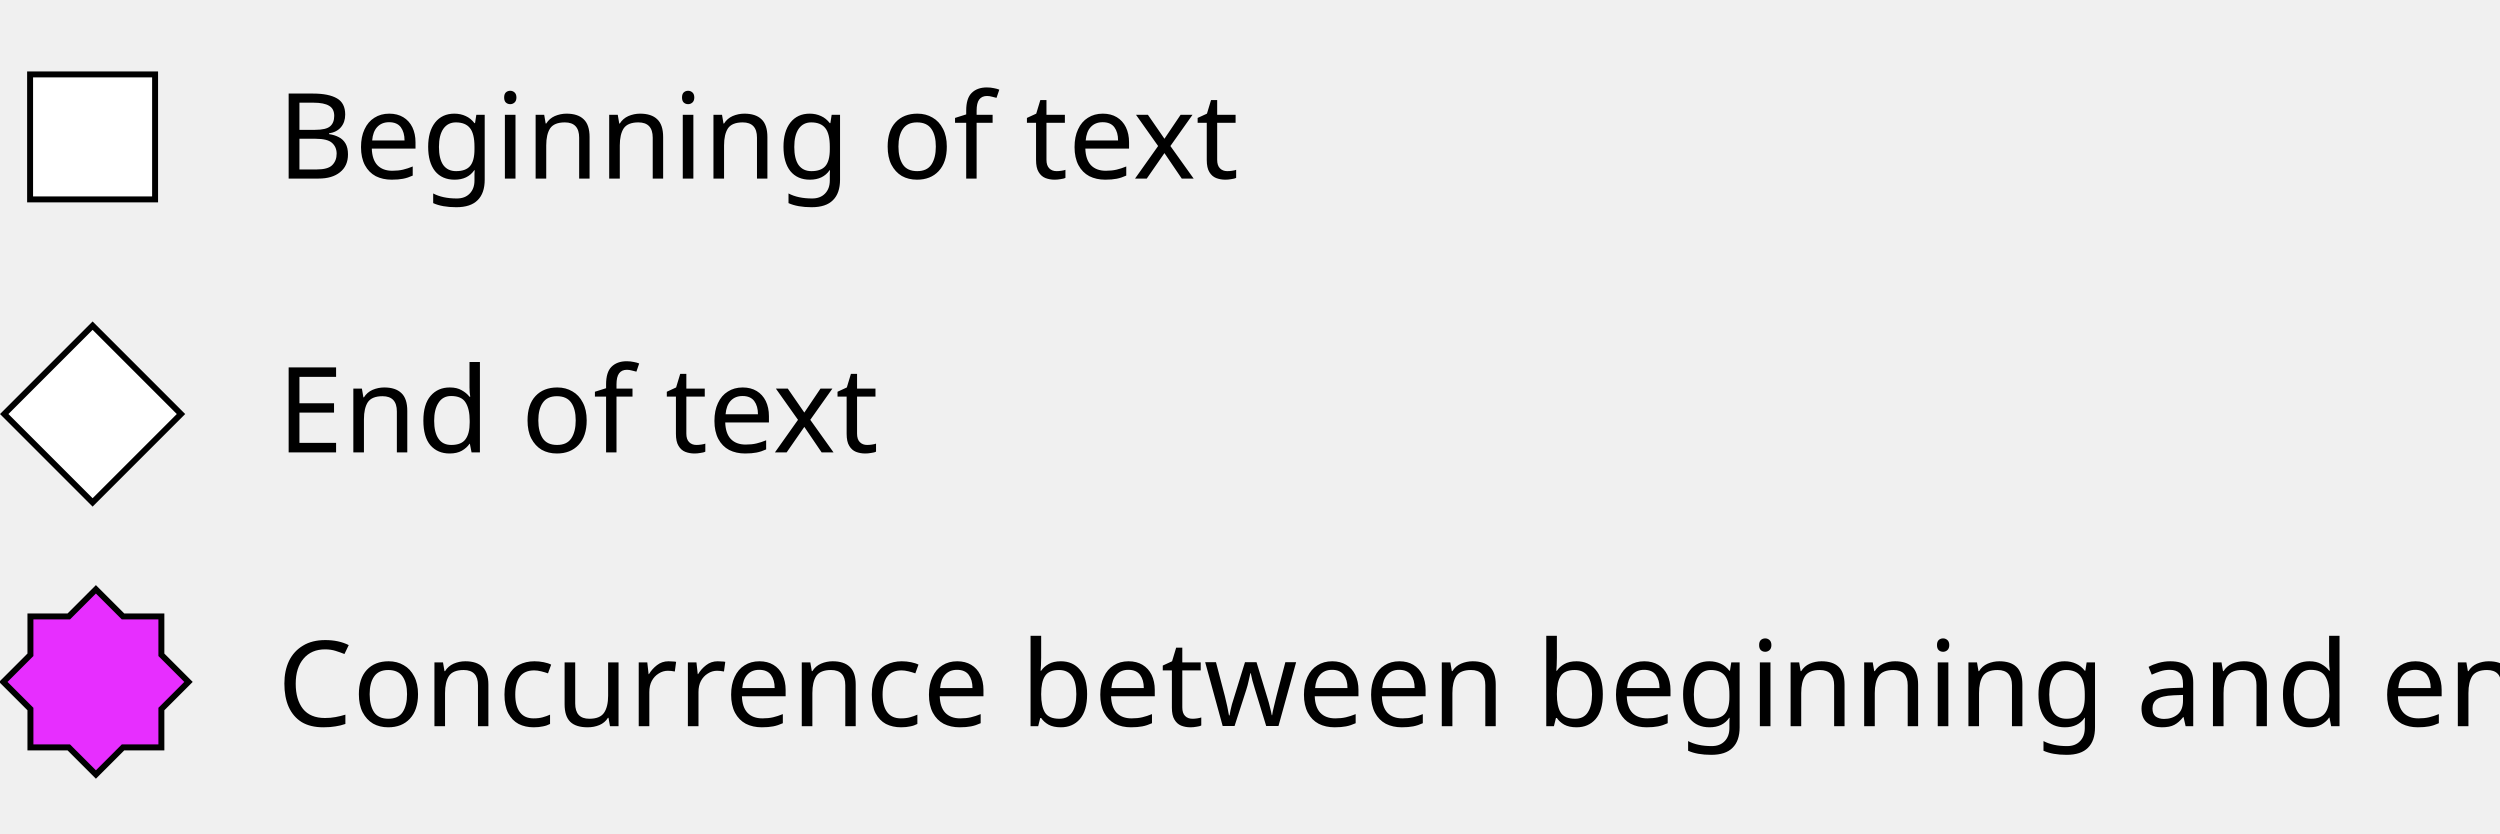
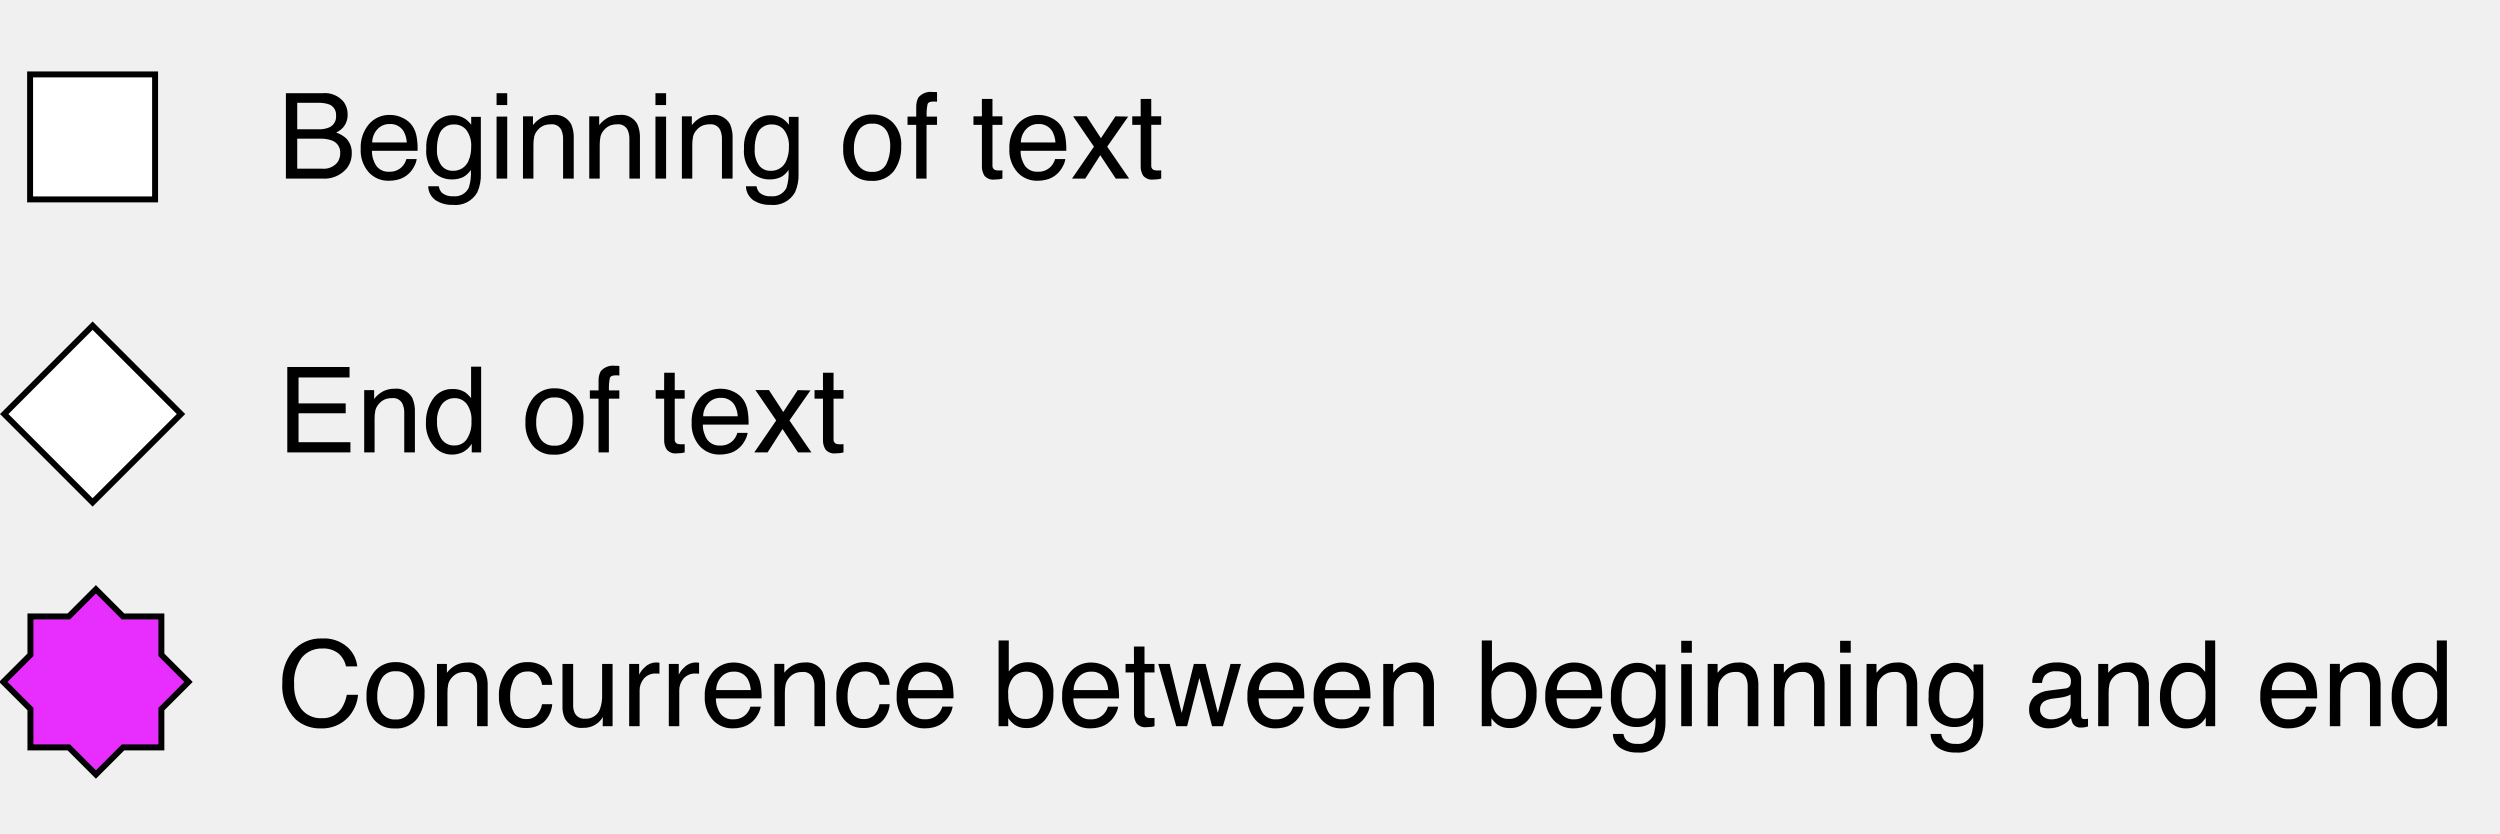
<svg xmlns="http://www.w3.org/2000/svg" width="210" height="70" viewBox="0 0 210 70">
  <defs>
    <clipPath id="clip-trama_b_forma_en">
      <rect width="210" height="70" />
    </clipPath>
  </defs>
  <g id="trama_b_forma_en" clip-path="url(#clip-trama_b_forma_en)">
    <rect id="Rectangle_9623" data-name="Rectangle 9623" width="11" height="11" transform="translate(2.278 6)" fill="#fff" />
    <rect id="Rectangle_9624" data-name="Rectangle 9624" width="10.5" height="10.5" transform="translate(2.528 6.25)" fill="none" stroke="#000" stroke-width="0.5" />
-     <text id="Beginning_of_text" data-name="Beginning of text" transform="translate(23.278 15)" font-size="10" font-family="HKGrotesk-Regular, HK Grotesk" style="isolation: isolate">
-       <tspan x="0" y="0">Beginning of text</tspan>
-     </text>
-     <text id="End_of_text" data-name="End of text" transform="translate(23.278 38)" font-size="10" font-family="HKGrotesk-Regular, HK Grotesk" style="isolation: isolate">
-       <tspan x="0" y="0">End of text</tspan>
-     </text>
-     <text id="Concurrence_between_beginning_and_end" data-name="Concurrence between beginning and end" transform="translate(23.278 61)" font-size="10" font-family="HKGrotesk-Regular, HK Grotesk" style="isolation: isolate">
-       <tspan x="0" y="0">Concurrence between beginning and end</tspan>
-     </text>
+     <path id="Path_149479" data-name="Path 149479" d="M3.457-4.141a2.179,2.179,0,0,0,.957-.171.985.985,0,0,0,.537-.967.932.932,0,0,0-.571-.947,2.568,2.568,0,0,0-.957-.137H1.689v2.222ZM3.784-.83a1.478,1.478,0,0,0,1.274-.518A1.3,1.3,0,0,0,5.3-2.139,1.052,1.052,0,0,0,4.6-3.2a2.643,2.643,0,0,0-.981-.151H1.689V-.83ZM.737-7.173H3.818a2.043,2.043,0,0,1,1.792.752A1.738,1.738,0,0,1,5.923-5.4a1.615,1.615,0,0,1-.386,1.113,1.885,1.885,0,0,1-.576.42,2.438,2.438,0,0,1,.825.474A1.719,1.719,0,0,1,6.27-2.095,2,2,0,0,1,5.835-.84,2.447,2.447,0,0,1,3.77,0H.737ZM9.492-5.347a2.385,2.385,0,0,1,1.079.261,1.99,1.99,0,0,1,.8.676,2.333,2.333,0,0,1,.352.923A6.038,6.038,0,0,1,11.8-2.334H7.964A2.237,2.237,0,0,0,8.34-1.057a1.259,1.259,0,0,0,1.089.481,1.408,1.408,0,0,0,1.1-.454,1.531,1.531,0,0,0,.332-.61h.864A1.82,1.82,0,0,1,11.5-1a2.284,2.284,0,0,1-.432.579,2.048,2.048,0,0,1-.991.527,3.011,3.011,0,0,1-.718.078A2.2,2.2,0,0,1,7.7-.525a2.764,2.764,0,0,1-.679-1.99,3.006,3.006,0,0,1,.684-2.046A2.255,2.255,0,0,1,9.492-5.347Zm1.4,2.314a2.277,2.277,0,0,0-.249-.913A1.276,1.276,0,0,0,9.438-4.58a1.337,1.337,0,0,0-1.016.437,1.651,1.651,0,0,0-.435,1.111Zm3.828-2.29a1.906,1.906,0,0,1,1.074.3,2.413,2.413,0,0,1,.508.5v-.659h.811V-.425a3.507,3.507,0,0,1-.293,1.572,2.1,2.1,0,0,1-2.065,1.064,2.534,2.534,0,0,1-1.421-.378A1.476,1.476,0,0,1,12.69.649h.894a.994.994,0,0,0,.254.542,1.3,1.3,0,0,0,.938.293A1.29,1.29,0,0,0,16.1.771a4.015,4.015,0,0,0,.171-1.5,1.724,1.724,0,0,1-.635.6,2.112,2.112,0,0,1-.981.2,2.1,2.1,0,0,1-1.487-.6,2.652,2.652,0,0,1-.637-1.995,3.021,3.021,0,0,1,.642-2.051A1.985,1.985,0,0,1,14.722-5.322ZM16.3-2.637a2.18,2.18,0,0,0-.4-1.44,1.283,1.283,0,0,0-1.021-.469,1.26,1.26,0,0,0-1.27.869,3.408,3.408,0,0,0-.181,1.216,2.158,2.158,0,0,0,.359,1.345,1.159,1.159,0,0,0,.964.461,1.354,1.354,0,0,0,1.333-.854A2.756,2.756,0,0,0,16.3-2.637Zm2.134-2.568h.894V0h-.894Zm0-1.968h.894v1h-.894Zm2.222,1.943h.835v.742a2.342,2.342,0,0,1,.786-.659,2.1,2.1,0,0,1,.923-.2,1.522,1.522,0,0,1,1.5.776,2.757,2.757,0,0,1,.215,1.216V0h-.894V-3.3a1.785,1.785,0,0,0-.142-.771.858.858,0,0,0-.85-.488,1.73,1.73,0,0,0-.513.063,1.32,1.32,0,0,0-.635.43,1.294,1.294,0,0,0-.286.535,3.6,3.6,0,0,0-.066.789V0h-.879Zm5.562,0h.835v.742a2.342,2.342,0,0,1,.786-.659,2.1,2.1,0,0,1,.923-.2,1.522,1.522,0,0,1,1.5.776,2.757,2.757,0,0,1,.215,1.216V0H29.59V-3.3a1.785,1.785,0,0,0-.142-.771.858.858,0,0,0-.85-.488,1.73,1.73,0,0,0-.513.063,1.32,1.32,0,0,0-.635.43,1.294,1.294,0,0,0-.286.535,3.6,3.6,0,0,0-.066.789V0h-.879Zm5.562.024h.894V0h-.894Zm0-1.968h.894v1h-.894ZM34-5.229h.835v.742a2.342,2.342,0,0,1,.786-.659,2.1,2.1,0,0,1,.923-.2,1.522,1.522,0,0,1,1.5.776,2.757,2.757,0,0,1,.215,1.216V0h-.894V-3.3a1.785,1.785,0,0,0-.142-.771.858.858,0,0,0-.85-.488,1.73,1.73,0,0,0-.513.063,1.32,1.32,0,0,0-.635.43,1.294,1.294,0,0,0-.286.535,3.6,3.6,0,0,0-.066.789V0H34Zm7.407-.093a1.906,1.906,0,0,1,1.074.3,2.413,2.413,0,0,1,.508.5v-.659H43.8V-.425a3.507,3.507,0,0,1-.293,1.572,2.1,2.1,0,0,1-2.065,1.064,2.534,2.534,0,0,1-1.421-.378A1.476,1.476,0,0,1,39.38.649h.894a.994.994,0,0,0,.254.542,1.3,1.3,0,0,0,.938.293A1.29,1.29,0,0,0,42.788.771a4.015,4.015,0,0,0,.171-1.5,1.724,1.724,0,0,1-.635.6,2.112,2.112,0,0,1-.981.2,2.1,2.1,0,0,1-1.487-.6,2.652,2.652,0,0,1-.637-1.995,3.021,3.021,0,0,1,.642-2.051A1.985,1.985,0,0,1,41.411-5.322Zm1.582,2.686a2.18,2.18,0,0,0-.4-1.44,1.283,1.283,0,0,0-1.021-.469,1.26,1.26,0,0,0-1.27.869,3.408,3.408,0,0,0-.181,1.216,2.158,2.158,0,0,0,.359,1.345,1.159,1.159,0,0,0,.964.461,1.354,1.354,0,0,0,1.333-.854A2.756,2.756,0,0,0,42.993-2.637ZM49.98-.566a1.212,1.212,0,0,0,1.2-.662A3.3,3.3,0,0,0,51.5-2.7a2.621,2.621,0,0,0-.234-1.191,1.318,1.318,0,0,0-1.279-.723A1.262,1.262,0,0,0,48.818-4a2.852,2.852,0,0,0-.366,1.484,2.481,2.481,0,0,0,.366,1.392A1.29,1.29,0,0,0,49.98-.566Zm.034-4.814a2.368,2.368,0,0,1,1.709.674,2.631,2.631,0,0,1,.7,1.982,3.4,3.4,0,0,1-.615,2.09A2.226,2.226,0,0,1,49.9.19a2.155,2.155,0,0,1-1.714-.73,2.883,2.883,0,0,1-.635-1.96,3.119,3.119,0,0,1,.669-2.1A2.245,2.245,0,0,1,50.015-5.381Zm3.672-.645a1.567,1.567,0,0,1,.19-.8,1.346,1.346,0,0,1,1.187-.449q.083,0,.171,0t.2.015v.8l-.2-.012-.115,0q-.4,0-.479.208a4.1,4.1,0,0,0-.078,1.057h.869v.693h-.879V0h-.869V-4.512h-.728v-.693h.728ZM59.2-6.689h.889v1.46h.835v.718h-.835V-1.1a.369.369,0,0,0,.186.366.789.789,0,0,0,.342.054l.137,0q.073,0,.171-.012V0a1.962,1.962,0,0,1-.315.063,2.994,2.994,0,0,1-.354.02.954.954,0,0,1-.835-.315,1.4,1.4,0,0,1-.22-.818V-4.512h-.708v-.718H59.2Zm4.78,1.343a2.385,2.385,0,0,1,1.079.261,1.99,1.99,0,0,1,.8.676,2.333,2.333,0,0,1,.352.923,6.038,6.038,0,0,1,.078,1.152H62.451a2.237,2.237,0,0,0,.376,1.277,1.259,1.259,0,0,0,1.089.481,1.408,1.408,0,0,0,1.1-.454,1.531,1.531,0,0,0,.332-.61h.864A1.82,1.82,0,0,1,65.984-1a2.284,2.284,0,0,1-.432.579,2.048,2.048,0,0,1-.991.527,3.011,3.011,0,0,1-.718.078,2.2,2.2,0,0,1-1.655-.71,2.764,2.764,0,0,1-.679-1.99,3.006,3.006,0,0,1,.684-2.046A2.255,2.255,0,0,1,63.979-5.347Zm1.4,2.314a2.277,2.277,0,0,0-.249-.913,1.276,1.276,0,0,0-1.206-.635,1.337,1.337,0,0,0-1.016.437,1.651,1.651,0,0,0-.435,1.111Zm1.484-2.2H68l1.2,1.841L70.42-5.229l1.069.024L69.727-2.681,71.567,0H70.444l-1.3-1.963L67.886,0H66.772l1.841-2.681Zm5.674-1.46h.889v1.46h.835v.718h-.835V-1.1a.369.369,0,0,0,.186.366.789.789,0,0,0,.342.054l.137,0q.073,0,.171-.012V0a1.962,1.962,0,0,1-.315.063,2.994,2.994,0,0,1-.354.02.954.954,0,0,1-.835-.315,1.4,1.4,0,0,1-.22-.818V-4.512h-.708v-.718h.708Z" transform="translate(23.278 15)" />
+     <path id="Path_149480" data-name="Path 149480" d="M.854-7.173H6.084v.879H1.8v2.178h3.96v.83H1.8V-.854H6.157V0H.854Zm6.46,1.943h.835v.742a2.342,2.342,0,0,1,.786-.659,2.1,2.1,0,0,1,.923-.2,1.522,1.522,0,0,1,1.5.776,2.757,2.757,0,0,1,.215,1.216V0h-.894V-3.3a1.785,1.785,0,0,0-.142-.771.858.858,0,0,0-.85-.488,1.73,1.73,0,0,0-.513.063,1.32,1.32,0,0,0-.635.43,1.294,1.294,0,0,0-.286.535,3.6,3.6,0,0,0-.066.789V0H7.314Zm6.118,2.676a2.592,2.592,0,0,0,.356,1.406,1.249,1.249,0,0,0,1.143.566,1.2,1.2,0,0,0,1-.525,2.479,2.479,0,0,0,.393-1.506,2.227,2.227,0,0,0-.405-1.467,1.264,1.264,0,0,0-1-.476,1.321,1.321,0,0,0-1.077.508A2.326,2.326,0,0,0,13.433-2.554Zm1.323-2.769a1.861,1.861,0,0,1,1.006.254,2.363,2.363,0,0,1,.532.513V-7.2h.845V0h-.791V-.728a1.9,1.9,0,0,1-.728.7,2.082,2.082,0,0,1-.962.215,1.948,1.948,0,0,1-1.514-.735A2.873,2.873,0,0,1,12.5-2.5a3.376,3.376,0,0,1,.583-1.98A1.91,1.91,0,0,1,14.756-5.322ZM23.291-.566a1.212,1.212,0,0,0,1.2-.662A3.3,3.3,0,0,0,24.814-2.7a2.621,2.621,0,0,0-.234-1.191A1.318,1.318,0,0,0,23.3-4.614,1.262,1.262,0,0,0,22.129-4a2.852,2.852,0,0,0-.366,1.484,2.481,2.481,0,0,0,.366,1.392A1.29,1.29,0,0,0,23.291-.566Zm.034-4.814a2.368,2.368,0,0,1,1.709.674,2.631,2.631,0,0,1,.7,1.982,3.4,3.4,0,0,1-.615,2.09A2.226,2.226,0,0,1,23.208.19a2.155,2.155,0,0,1-1.714-.73,2.883,2.883,0,0,1-.635-1.96,3.119,3.119,0,0,1,.669-2.1A2.245,2.245,0,0,1,23.325-5.381ZM27-6.025a1.567,1.567,0,0,1,.19-.8,1.346,1.346,0,0,1,1.187-.449q.083,0,.171,0t.2.015v.8l-.2-.012-.115,0q-.4,0-.479.208a4.1,4.1,0,0,0-.078,1.057h.869v.693h-.879V0H27V-4.512H26.27v-.693H27Zm5.513-.664H33.4v1.46h.835v.718H33.4V-1.1a.369.369,0,0,0,.186.366.789.789,0,0,0,.342.054l.137,0q.073,0,.171-.012V0a1.962,1.962,0,0,1-.315.063,2.994,2.994,0,0,1-.354.02.954.954,0,0,1-.835-.315,1.4,1.4,0,0,1-.22-.818V-4.512H31.8v-.718h.708Zm4.78,1.343a2.385,2.385,0,0,1,1.079.261,1.99,1.99,0,0,1,.8.676,2.333,2.333,0,0,1,.352.923,6.038,6.038,0,0,1,.078,1.152H35.762a2.237,2.237,0,0,0,.376,1.277,1.259,1.259,0,0,0,1.089.481,1.408,1.408,0,0,0,1.1-.454,1.531,1.531,0,0,0,.332-.61h.864A1.82,1.82,0,0,1,39.294-1a2.284,2.284,0,0,1-.432.579,2.048,2.048,0,0,1-.991.527,3.011,3.011,0,0,1-.718.078A2.2,2.2,0,0,1,35.5-.525a2.764,2.764,0,0,1-.679-1.99A3.006,3.006,0,0,1,35.5-4.561,2.255,2.255,0,0,1,37.29-5.347Zm1.4,2.314a2.277,2.277,0,0,0-.249-.913,1.276,1.276,0,0,0-1.206-.635,1.337,1.337,0,0,0-1.016.437,1.651,1.651,0,0,0-.435,1.111Zm1.484-2.2h1.138l1.2,1.841L43.73-5.229l1.069.024L43.037-2.681,44.878,0H43.755l-1.3-1.963L41.2,0H40.083l1.841-2.681Zm5.674-1.46h.889v1.46h.835v.718h-.835V-1.1a.369.369,0,0,0,.186.366.789.789,0,0,0,.342.054l.137,0q.073,0,.171-.012V0a1.962,1.962,0,0,1-.315.063,2.994,2.994,0,0,1-.354.02.954.954,0,0,1-.835-.315,1.4,1.4,0,0,1-.22-.818V-4.512h-.708v-.718h.708Z" transform="translate(23.278 38)" />
+     <path id="Path_149481" data-name="Path 149481" d="M3.784-7.368A2.939,2.939,0,0,1,5.9-6.65,2.535,2.535,0,0,1,6.733-5.02H5.786a1.971,1.971,0,0,0-.642-1.1,2.035,2.035,0,0,0-1.35-.405,2.165,2.165,0,0,0-1.711.745A3.394,3.394,0,0,0,1.431-3.5a3.316,3.316,0,0,0,.588,2.043,2.056,2.056,0,0,0,1.755.784A1.854,1.854,0,0,0,5.41-1.494a3.138,3.138,0,0,0,.444-1.143H6.8a3.237,3.237,0,0,1-.84,1.9,2.988,2.988,0,0,1-2.3.923,3.042,3.042,0,0,1-2.1-.757A3.944,3.944,0,0,1,.439-3.662a3.948,3.948,0,0,1,.84-2.6A3.068,3.068,0,0,1,3.784-7.368Zm6.157,6.8a1.212,1.212,0,0,0,1.2-.662A3.3,3.3,0,0,0,11.465-2.7a2.621,2.621,0,0,0-.234-1.191,1.318,1.318,0,0,0-1.279-.723A1.262,1.262,0,0,0,8.779-4a2.852,2.852,0,0,0-.366,1.484,2.481,2.481,0,0,0,.366,1.392A1.29,1.29,0,0,0,9.941-.566Zm.034-4.814a2.368,2.368,0,0,1,1.709.674,2.631,2.631,0,0,1,.7,1.982,3.4,3.4,0,0,1-.615,2.09A2.226,2.226,0,0,1,9.858.19,2.155,2.155,0,0,1,8.145-.54,2.883,2.883,0,0,1,7.51-2.5a3.119,3.119,0,0,1,.669-2.1A2.245,2.245,0,0,1,9.976-5.381Zm3.452.151h.835v.742a2.342,2.342,0,0,1,.786-.659,2.1,2.1,0,0,1,.923-.2,1.522,1.522,0,0,1,1.5.776,2.757,2.757,0,0,1,.215,1.216V0H16.8V-3.3a1.785,1.785,0,0,0-.142-.771.858.858,0,0,0-.85-.488,1.73,1.73,0,0,0-.513.063,1.32,1.32,0,0,0-.635.43,1.294,1.294,0,0,0-.286.535,3.6,3.6,0,0,0-.066.789V0h-.879Zm7.578-.151a2.28,2.28,0,0,1,1.438.43,2.058,2.058,0,0,1,.667,1.479h-.854a1.577,1.577,0,0,0-.356-.8,1.126,1.126,0,0,0-.894-.32,1.235,1.235,0,0,0-1.2.82,3.259,3.259,0,0,0-.234,1.313A2.472,2.472,0,0,0,19.9-1.138,1.139,1.139,0,0,0,20.947-.6a1.143,1.143,0,0,0,.867-.334,1.839,1.839,0,0,0,.442-.916h.854A2.294,2.294,0,0,1,22.378-.33a2.285,2.285,0,0,1-1.5.481A2,2,0,0,1,19.243-.6a2.869,2.869,0,0,1-.61-1.873A3.155,3.155,0,0,1,19.3-4.614,2.162,2.162,0,0,1,21.006-5.381Zm3.862.151v3.472A1.464,1.464,0,0,0,25-1.1a.886.886,0,0,0,.874.469,1.235,1.235,0,0,0,1.25-.82A3.255,3.255,0,0,0,27.3-2.661V-5.229h.879V0h-.83l.01-.771a1.773,1.773,0,0,1-.425.5,1.869,1.869,0,0,1-1.221.41,1.575,1.575,0,0,1-1.523-.747,2.225,2.225,0,0,1-.22-1.069V-5.229Zm4.707,0h.835v.9a2,2,0,0,1,.5-.642,1.3,1.3,0,0,1,.923-.378l.083,0,.2.02v.928a1.313,1.313,0,0,0-.144-.02q-.066,0-.144,0a1.254,1.254,0,0,0-1.021.427,1.491,1.491,0,0,0-.356.984V0h-.879Zm3.33,0h.835v.9a2,2,0,0,1,.5-.642,1.3,1.3,0,0,1,.923-.378l.083,0,.2.02v.928a1.313,1.313,0,0,0-.144-.02q-.066,0-.144,0a1.254,1.254,0,0,0-1.021.427,1.491,1.491,0,0,0-.356.984V0h-.879Zm5.483-.117a2.385,2.385,0,0,1,1.079.261,1.99,1.99,0,0,1,.8.676,2.333,2.333,0,0,1,.352.923,6.038,6.038,0,0,1,.078,1.152H36.86a2.237,2.237,0,0,0,.376,1.277,1.259,1.259,0,0,0,1.089.481,1.408,1.408,0,0,0,1.1-.454,1.531,1.531,0,0,0,.332-.61h.864A1.82,1.82,0,0,1,40.393-1a2.284,2.284,0,0,1-.432.579,2.048,2.048,0,0,1-.991.527,3.011,3.011,0,0,1-.718.078A2.2,2.2,0,0,1,36.6-.525a2.764,2.764,0,0,1-.679-1.99A3.006,3.006,0,0,1,36.6-4.561,2.255,2.255,0,0,1,38.389-5.347Zm1.4,2.314a2.277,2.277,0,0,0-.249-.913,1.276,1.276,0,0,0-1.206-.635,1.337,1.337,0,0,0-1.016.437,1.651,1.651,0,0,0-.435,1.111Zm1.982-2.2h.835v.742a2.342,2.342,0,0,1,.786-.659,2.1,2.1,0,0,1,.923-.2,1.522,1.522,0,0,1,1.5.776,2.757,2.757,0,0,1,.215,1.216V0h-.894V-3.3A1.785,1.785,0,0,0,45-4.067a.858.858,0,0,0-.85-.488,1.73,1.73,0,0,0-.513.063,1.32,1.32,0,0,0-.635.43,1.294,1.294,0,0,0-.286.535,3.6,3.6,0,0,0-.066.789V0h-.879Zm7.578-.151a2.28,2.28,0,0,1,1.438.43,2.058,2.058,0,0,1,.667,1.479H50.6a1.577,1.577,0,0,0-.356-.8,1.126,1.126,0,0,0-.894-.32,1.235,1.235,0,0,0-1.2.82,3.259,3.259,0,0,0-.234,1.313,2.472,2.472,0,0,0,.332,1.323A1.139,1.139,0,0,0,49.292-.6a1.143,1.143,0,0,0,.867-.334,1.839,1.839,0,0,0,.442-.916h.854A2.294,2.294,0,0,1,50.723-.33a2.285,2.285,0,0,1-1.5.481A2,2,0,0,1,47.588-.6a2.869,2.869,0,0,1-.61-1.873,3.155,3.155,0,0,1,.669-2.144A2.162,2.162,0,0,1,49.351-5.381Zm5.161.034a2.385,2.385,0,0,1,1.079.261,1.99,1.99,0,0,1,.8.676,2.333,2.333,0,0,1,.352.923,6.038,6.038,0,0,1,.078,1.152H52.983a2.237,2.237,0,0,0,.376,1.277,1.259,1.259,0,0,0,1.089.481,1.408,1.408,0,0,0,1.1-.454,1.531,1.531,0,0,0,.332-.61h.864A1.82,1.82,0,0,1,56.516-1a2.284,2.284,0,0,1-.432.579,2.048,2.048,0,0,1-.991.527,3.011,3.011,0,0,1-.718.078,2.2,2.2,0,0,1-1.655-.71,2.764,2.764,0,0,1-.679-1.99,3.006,3.006,0,0,1,.684-2.046A2.255,2.255,0,0,1,54.512-5.347Zm1.4,2.314a2.277,2.277,0,0,0-.249-.913,1.276,1.276,0,0,0-1.206-.635,1.337,1.337,0,0,0-1.016.437,1.651,1.651,0,0,0-.435,1.111ZM60.605-7.2h.854v2.6a1.949,1.949,0,0,1,.688-.574,1.936,1.936,0,0,1,.869-.2,2.037,2.037,0,0,1,1.584.671,2.86,2.86,0,0,1,.608,1.98,3.4,3.4,0,0,1-.6,2.061,1.948,1.948,0,0,1-1.665.82,1.706,1.706,0,0,1-1.006-.288,2.429,2.429,0,0,1-.522-.547V0h-.811ZM62.891-.61a1.174,1.174,0,0,0,1.067-.566,2.789,2.789,0,0,0,.354-1.494,2.452,2.452,0,0,0-.354-1.367,1.166,1.166,0,0,0-1.042-.542,1.454,1.454,0,0,0-1.052.444,2,2,0,0,0-.452,1.465,3.237,3.237,0,0,0,.186,1.2A1.282,1.282,0,0,0,62.891-.61Zm5.522-4.736a2.385,2.385,0,0,1,1.079.261,1.99,1.99,0,0,1,.8.676,2.333,2.333,0,0,1,.352.923,6.038,6.038,0,0,1,.078,1.152H66.885a2.237,2.237,0,0,0,.376,1.277,1.259,1.259,0,0,0,1.089.481,1.408,1.408,0,0,0,1.1-.454,1.531,1.531,0,0,0,.332-.61h.864A1.82,1.82,0,0,1,70.417-1a2.284,2.284,0,0,1-.432.579,2.048,2.048,0,0,1-.991.527,3.011,3.011,0,0,1-.718.078,2.2,2.2,0,0,1-1.655-.71,2.764,2.764,0,0,1-.679-1.99,3.006,3.006,0,0,1,.684-2.046A2.255,2.255,0,0,1,68.413-5.347Zm1.4,2.314a2.277,2.277,0,0,0-.249-.913,1.276,1.276,0,0,0-1.206-.635,1.337,1.337,0,0,0-1.016.437,1.651,1.651,0,0,0-.435,1.111Zm2.158-3.657h.889v1.46H73.7v.718h-.835V-1.1a.369.369,0,0,0,.186.366.789.789,0,0,0,.342.054l.137,0q.073,0,.171-.012V0a1.962,1.962,0,0,1-.315.063,2.994,2.994,0,0,1-.354.02.954.954,0,0,1-.835-.315,1.4,1.4,0,0,1-.22-.818V-4.512h-.708v-.718h.708Zm3.008,1.46,1.006,4.121,1.021-4.121h.986l1.025,4.1,1.069-4.1h.879L79.448,0h-.913L77.471-4.048,76.44,0h-.913L74.019-5.229Zm8.994-.117a2.385,2.385,0,0,1,1.079.261,1.99,1.99,0,0,1,.8.676,2.333,2.333,0,0,1,.352.923,6.038,6.038,0,0,1,.078,1.152H82.446a2.237,2.237,0,0,0,.376,1.277,1.259,1.259,0,0,0,1.089.481,1.408,1.408,0,0,0,1.1-.454,1.531,1.531,0,0,0,.332-.61h.864A1.82,1.82,0,0,1,85.979-1a2.284,2.284,0,0,1-.432.579,2.048,2.048,0,0,1-.991.527,3.011,3.011,0,0,1-.718.078,2.2,2.2,0,0,1-1.655-.71,2.764,2.764,0,0,1-.679-1.99,3.006,3.006,0,0,1,.684-2.046A2.255,2.255,0,0,1,83.975-5.347Zm1.4,2.314a2.277,2.277,0,0,0-.249-.913,1.276,1.276,0,0,0-1.206-.635,1.337,1.337,0,0,0-1.016.437,1.651,1.651,0,0,0-.435,1.111Zm4.16-2.314a2.385,2.385,0,0,1,1.079.261,1.99,1.99,0,0,1,.8.676,2.333,2.333,0,0,1,.352.923,6.038,6.038,0,0,1,.078,1.152H88.008a2.237,2.237,0,0,0,.376,1.277,1.259,1.259,0,0,0,1.089.481,1.408,1.408,0,0,0,1.1-.454,1.531,1.531,0,0,0,.332-.61h.864A1.82,1.82,0,0,1,91.541-1a2.284,2.284,0,0,1-.432.579,2.048,2.048,0,0,1-.991.527A3.011,3.011,0,0,1,89.4.186a2.2,2.2,0,0,1-1.655-.71,2.764,2.764,0,0,1-.679-1.99,3.006,3.006,0,0,1,.684-2.046A2.255,2.255,0,0,1,89.536-5.347Zm1.4,2.314a2.277,2.277,0,0,0-.249-.913,1.276,1.276,0,0,0-1.206-.635,1.337,1.337,0,0,0-1.016.437,1.651,1.651,0,0,0-.435,1.111Zm1.982-2.2h.835v.742a2.342,2.342,0,0,1,.786-.659,2.1,2.1,0,0,1,.923-.2,1.522,1.522,0,0,1,1.5.776,2.757,2.757,0,0,1,.215,1.216V0h-.894V-3.3a1.785,1.785,0,0,0-.142-.771.858.858,0,0,0-.85-.488,1.73,1.73,0,0,0-.513.063,1.32,1.32,0,0,0-.635.43,1.294,1.294,0,0,0-.286.535,3.6,3.6,0,0,0-.066.789V0H92.92ZM101.191-7.2h.854v2.6a1.949,1.949,0,0,1,.688-.574,1.936,1.936,0,0,1,.869-.2,2.037,2.037,0,0,1,1.584.671,2.86,2.86,0,0,1,.608,1.98,3.4,3.4,0,0,1-.6,2.061,1.948,1.948,0,0,1-1.665.82,1.706,1.706,0,0,1-1.006-.288A2.429,2.429,0,0,1,102-.669V0h-.811ZM103.477-.61a1.174,1.174,0,0,0,1.067-.566,2.789,2.789,0,0,0,.354-1.494,2.452,2.452,0,0,0-.354-1.367A1.166,1.166,0,0,0,103.5-4.58a1.454,1.454,0,0,0-1.052.444A2,2,0,0,0,102-2.671a3.237,3.237,0,0,0,.186,1.2A1.282,1.282,0,0,0,103.477-.61ZM109-5.347a2.385,2.385,0,0,1,1.079.261,1.99,1.99,0,0,1,.8.676,2.333,2.333,0,0,1,.352.923,6.038,6.038,0,0,1,.078,1.152h-3.833a2.237,2.237,0,0,0,.376,1.277,1.259,1.259,0,0,0,1.089.481,1.408,1.408,0,0,0,1.1-.454,1.531,1.531,0,0,0,.332-.61h.864A1.82,1.82,0,0,1,111-1a2.284,2.284,0,0,1-.432.579,2.048,2.048,0,0,1-.991.527,3.011,3.011,0,0,1-.718.078,2.2,2.2,0,0,1-1.655-.71,2.764,2.764,0,0,1-.679-1.99,3.006,3.006,0,0,1,.684-2.046A2.255,2.255,0,0,1,109-5.347Zm1.4,2.314a2.277,2.277,0,0,0-.249-.913,1.276,1.276,0,0,0-1.206-.635,1.337,1.337,0,0,0-1.016.437,1.651,1.651,0,0,0-.435,1.111Zm3.828-2.29a1.906,1.906,0,0,1,1.074.3,2.413,2.413,0,0,1,.508.5v-.659h.811V-.425a3.507,3.507,0,0,1-.293,1.572,2.1,2.1,0,0,1-2.065,1.064,2.534,2.534,0,0,1-1.421-.378A1.476,1.476,0,0,1,112.2.649h.894a.994.994,0,0,0,.254.542,1.3,1.3,0,0,0,.938.293,1.29,1.29,0,0,0,1.323-.713,4.015,4.015,0,0,0,.171-1.5,1.724,1.724,0,0,1-.635.6,2.112,2.112,0,0,1-.981.2,2.1,2.1,0,0,1-1.487-.6,2.652,2.652,0,0,1-.637-1.995,3.021,3.021,0,0,1,.642-2.051A1.985,1.985,0,0,1,114.229-5.322Zm1.582,2.686a2.18,2.18,0,0,0-.4-1.44,1.283,1.283,0,0,0-1.021-.469,1.26,1.26,0,0,0-1.27.869,3.408,3.408,0,0,0-.181,1.216,2.158,2.158,0,0,0,.359,1.345,1.159,1.159,0,0,0,.964.461,1.354,1.354,0,0,0,1.333-.854A2.756,2.756,0,0,0,115.811-2.637Zm2.134-2.568h.894V0h-.894Zm0-1.968h.894v1h-.894Zm2.222,1.943H121v.742a2.342,2.342,0,0,1,.786-.659,2.1,2.1,0,0,1,.923-.2,1.522,1.522,0,0,1,1.5.776,2.757,2.757,0,0,1,.215,1.216V0h-.894V-3.3a1.785,1.785,0,0,0-.142-.771.858.858,0,0,0-.85-.488,1.73,1.73,0,0,0-.513.063,1.32,1.32,0,0,0-.635.43,1.294,1.294,0,0,0-.286.535,3.6,3.6,0,0,0-.066.789V0h-.879Zm5.562,0h.835v.742a2.342,2.342,0,0,1,.786-.659,2.1,2.1,0,0,1,.923-.2,1.522,1.522,0,0,1,1.5.776,2.757,2.757,0,0,1,.215,1.216V0H129.1V-3.3a1.785,1.785,0,0,0-.142-.771.858.858,0,0,0-.85-.488,1.73,1.73,0,0,0-.513.063,1.32,1.32,0,0,0-.635.43,1.294,1.294,0,0,0-.286.535,3.6,3.6,0,0,0-.066.789V0h-.879Zm5.562.024h.894V0h-.894Zm0-1.968h.894v1h-.894Zm2.222,1.943h.835v.742a2.342,2.342,0,0,1,.786-.659,2.1,2.1,0,0,1,.923-.2,1.522,1.522,0,0,1,1.5.776,2.757,2.757,0,0,1,.215,1.216V0h-.894V-3.3a1.785,1.785,0,0,0-.142-.771.858.858,0,0,0-.85-.488,1.73,1.73,0,0,0-.513.063,1.32,1.32,0,0,0-.635.43,1.294,1.294,0,0,0-.286.535,3.6,3.6,0,0,0-.066.789V0h-.879Zm7.407-.093a1.906,1.906,0,0,1,1.074.3,2.413,2.413,0,0,1,.508.5v-.659h.811V-.425a3.507,3.507,0,0,1-.293,1.572,2.1,2.1,0,0,1-2.065,1.064,2.534,2.534,0,0,1-1.421-.378,1.476,1.476,0,0,1-.645-1.184h.894a.994.994,0,0,0,.254.542,1.294,1.294,0,0,0,.938.293,1.29,1.29,0,0,0,1.323-.713,4.015,4.015,0,0,0,.171-1.5,1.725,1.725,0,0,1-.635.6,2.112,2.112,0,0,1-.981.2,2.1,2.1,0,0,1-1.487-.6,2.652,2.652,0,0,1-.637-1.995,3.021,3.021,0,0,1,.642-2.051A1.985,1.985,0,0,1,140.918-5.322ZM142.5-2.637a2.18,2.18,0,0,0-.4-1.44,1.283,1.283,0,0,0-1.021-.469,1.26,1.26,0,0,0-1.27.869,3.408,3.408,0,0,0-.181,1.216,2.158,2.158,0,0,0,.359,1.345,1.159,1.159,0,0,0,.964.461,1.354,1.354,0,0,0,1.333-.854A2.756,2.756,0,0,0,142.5-2.637Zm5.586,1.245a.724.724,0,0,0,.278.6,1.032,1.032,0,0,0,.659.22,2,2,0,0,0,.9-.215,1.209,1.209,0,0,0,.732-1.167v-.708a1.5,1.5,0,0,1-.415.171,3.536,3.536,0,0,1-.5.1l-.532.068a2.035,2.035,0,0,0-.718.2A.78.78,0,0,0,148.086-1.392Zm2.129-1.777a.477.477,0,0,0,.405-.254.773.773,0,0,0,.059-.337.714.714,0,0,0-.32-.652,1.716,1.716,0,0,0-.916-.2,1.163,1.163,0,0,0-.977.371,1.221,1.221,0,0,0-.21.61h-.82a1.51,1.51,0,0,1,.627-1.345,2.576,2.576,0,0,1,1.4-.378,2.846,2.846,0,0,1,1.5.352,1.193,1.193,0,0,1,.571,1.094V-.9a.386.386,0,0,0,.056.22.271.271,0,0,0,.237.083q.059,0,.132-.007t.156-.022V.024A2.448,2.448,0,0,1,151.8.1a2.284,2.284,0,0,1-.293.015.723.723,0,0,1-.659-.322,1.244,1.244,0,0,1-.151-.483,2.236,2.236,0,0,1-.771.61,2.386,2.386,0,0,1-1.108.259,1.648,1.648,0,0,1-1.189-.442,1.468,1.468,0,0,1-.461-1.106,1.424,1.424,0,0,1,.454-1.128,2.161,2.161,0,0,1,1.191-.493Zm2.759-2.061h.835v.742a2.342,2.342,0,0,1,.786-.659,2.1,2.1,0,0,1,.923-.2,1.522,1.522,0,0,1,1.5.776,2.757,2.757,0,0,1,.215,1.216V0h-.894V-3.3a1.785,1.785,0,0,0-.142-.771.858.858,0,0,0-.85-.488,1.73,1.73,0,0,0-.513.063,1.32,1.32,0,0,0-.635.43,1.294,1.294,0,0,0-.286.535,3.6,3.6,0,0,0-.066.789V0h-.879Zm6.118,2.676a2.592,2.592,0,0,0,.356,1.406,1.249,1.249,0,0,0,1.143.566,1.2,1.2,0,0,0,1-.525,2.479,2.479,0,0,0,.393-1.506,2.227,2.227,0,0,0-.405-1.467,1.264,1.264,0,0,0-1-.476,1.321,1.321,0,0,0-1.077.508A2.326,2.326,0,0,0,159.092-2.554Zm1.323-2.769a1.861,1.861,0,0,1,1.006.254,2.363,2.363,0,0,1,.532.513V-7.2h.845V0h-.791V-.728a1.9,1.9,0,0,1-.728.7,2.082,2.082,0,0,1-.962.215A1.948,1.948,0,0,1,158.8-.549a2.873,2.873,0,0,1-.64-1.956,3.376,3.376,0,0,1,.583-1.98A1.91,1.91,0,0,1,160.415-5.322Zm8.638-.024a2.385,2.385,0,0,1,1.079.261,1.99,1.99,0,0,1,.8.676,2.333,2.333,0,0,1,.352.923,6.038,6.038,0,0,1,.078,1.152h-3.833a2.237,2.237,0,0,0,.376,1.277,1.259,1.259,0,0,0,1.089.481,1.408,1.408,0,0,0,1.1-.454,1.531,1.531,0,0,0,.332-.61h.864a1.82,1.82,0,0,1-.227.642,2.284,2.284,0,0,1-.432.579,2.048,2.048,0,0,1-.991.527,3.011,3.011,0,0,1-.718.078,2.2,2.2,0,0,1-1.655-.71,2.764,2.764,0,0,1-.679-1.99,3.006,3.006,0,0,1,.684-2.046A2.255,2.255,0,0,1,169.053-5.347Zm1.4,2.314a2.277,2.277,0,0,0-.249-.913A1.276,1.276,0,0,0,169-4.58a1.337,1.337,0,0,0-1.016.437,1.651,1.651,0,0,0-.435,1.111Zm1.982-2.2h.835v.742a2.342,2.342,0,0,1,.786-.659,2.1,2.1,0,0,1,.923-.2,1.522,1.522,0,0,1,1.5.776,2.757,2.757,0,0,1,.215,1.216V0h-.894V-3.3a1.785,1.785,0,0,0-.142-.771.858.858,0,0,0-.85-.488,1.73,1.73,0,0,0-.513.063,1.32,1.32,0,0,0-.635.43,1.294,1.294,0,0,0-.286.535,3.6,3.6,0,0,0-.066.789V0h-.879Zm6.118,2.676a2.592,2.592,0,0,0,.356,1.406,1.249,1.249,0,0,0,1.143.566,1.2,1.2,0,0,0,1-.525,2.479,2.479,0,0,0,.393-1.506,2.227,2.227,0,0,0-.405-1.467,1.264,1.264,0,0,0-1-.476,1.321,1.321,0,0,0-1.077.508A2.326,2.326,0,0,0,178.555-2.554Zm1.323-2.769a1.861,1.861,0,0,1,1.006.254,2.363,2.363,0,0,1,.532.513V-7.2h.845V0h-.791V-.728a1.9,1.9,0,0,1-.728.7,2.082,2.082,0,0,1-.962.215,1.948,1.948,0,0,1-1.514-.735,2.873,2.873,0,0,1-.64-1.956,3.376,3.376,0,0,1,.583-1.98A1.91,1.91,0,0,1,179.878-5.322Z" transform="translate(23.278 61)" />
    <rect id="Rectangle_9625" data-name="Rectangle 9625" width="11" height="11" transform="translate(0 34.779) rotate(-45)" fill="#fff" />
    <rect id="Rectangle_9626" data-name="Rectangle 9626" width="10.5" height="10.5" transform="translate(0.354 34.779) rotate(-45)" fill="none" stroke="#000" stroke-width="0.5" />
    <path id="Path_116471" data-name="Path 116471" d="M473.446,369.2l2.278-2.278-2.278-2.278v-3.222h-3.222l-2.278-2.278-2.278,2.278h-3.222v3.222l-2.278,2.278,2.278,2.278v3.222h3.222l2.278,2.278,2.278-2.278h3.222Z" transform="translate(-459.89 -309.641)" fill="#e72eff" stroke="#000" stroke-width="0.5" />
  </g>
</svg>
